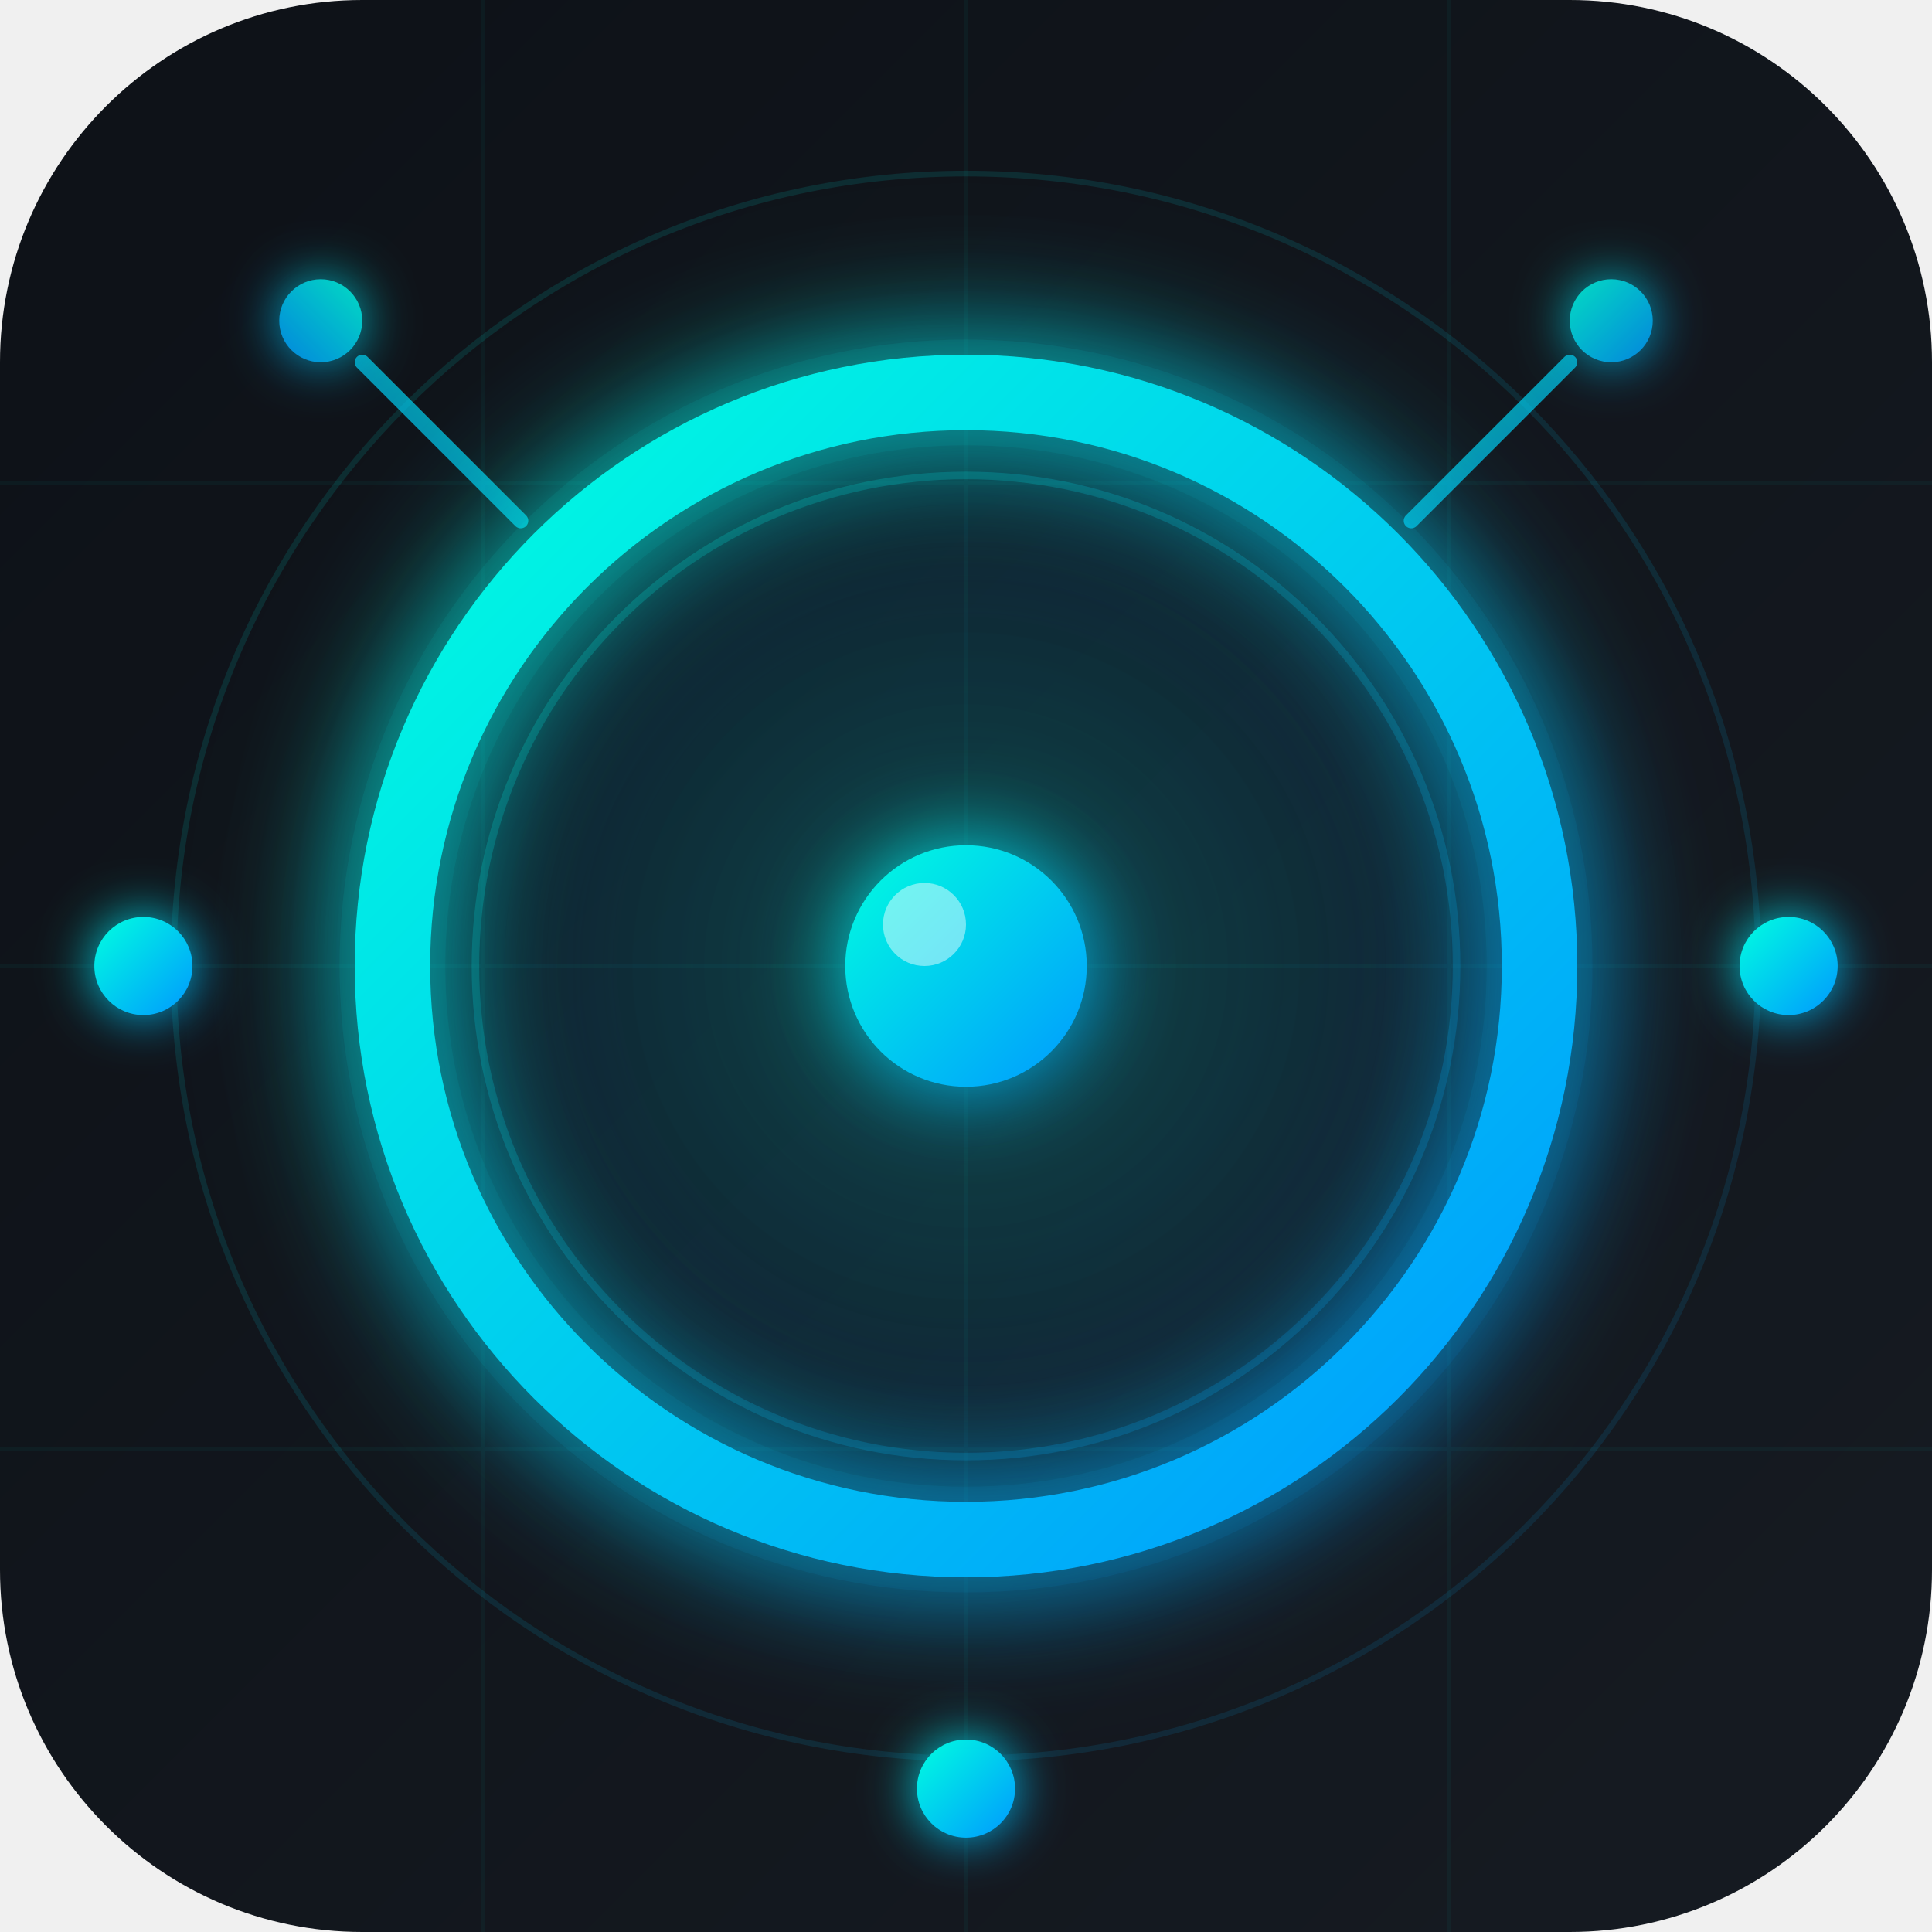
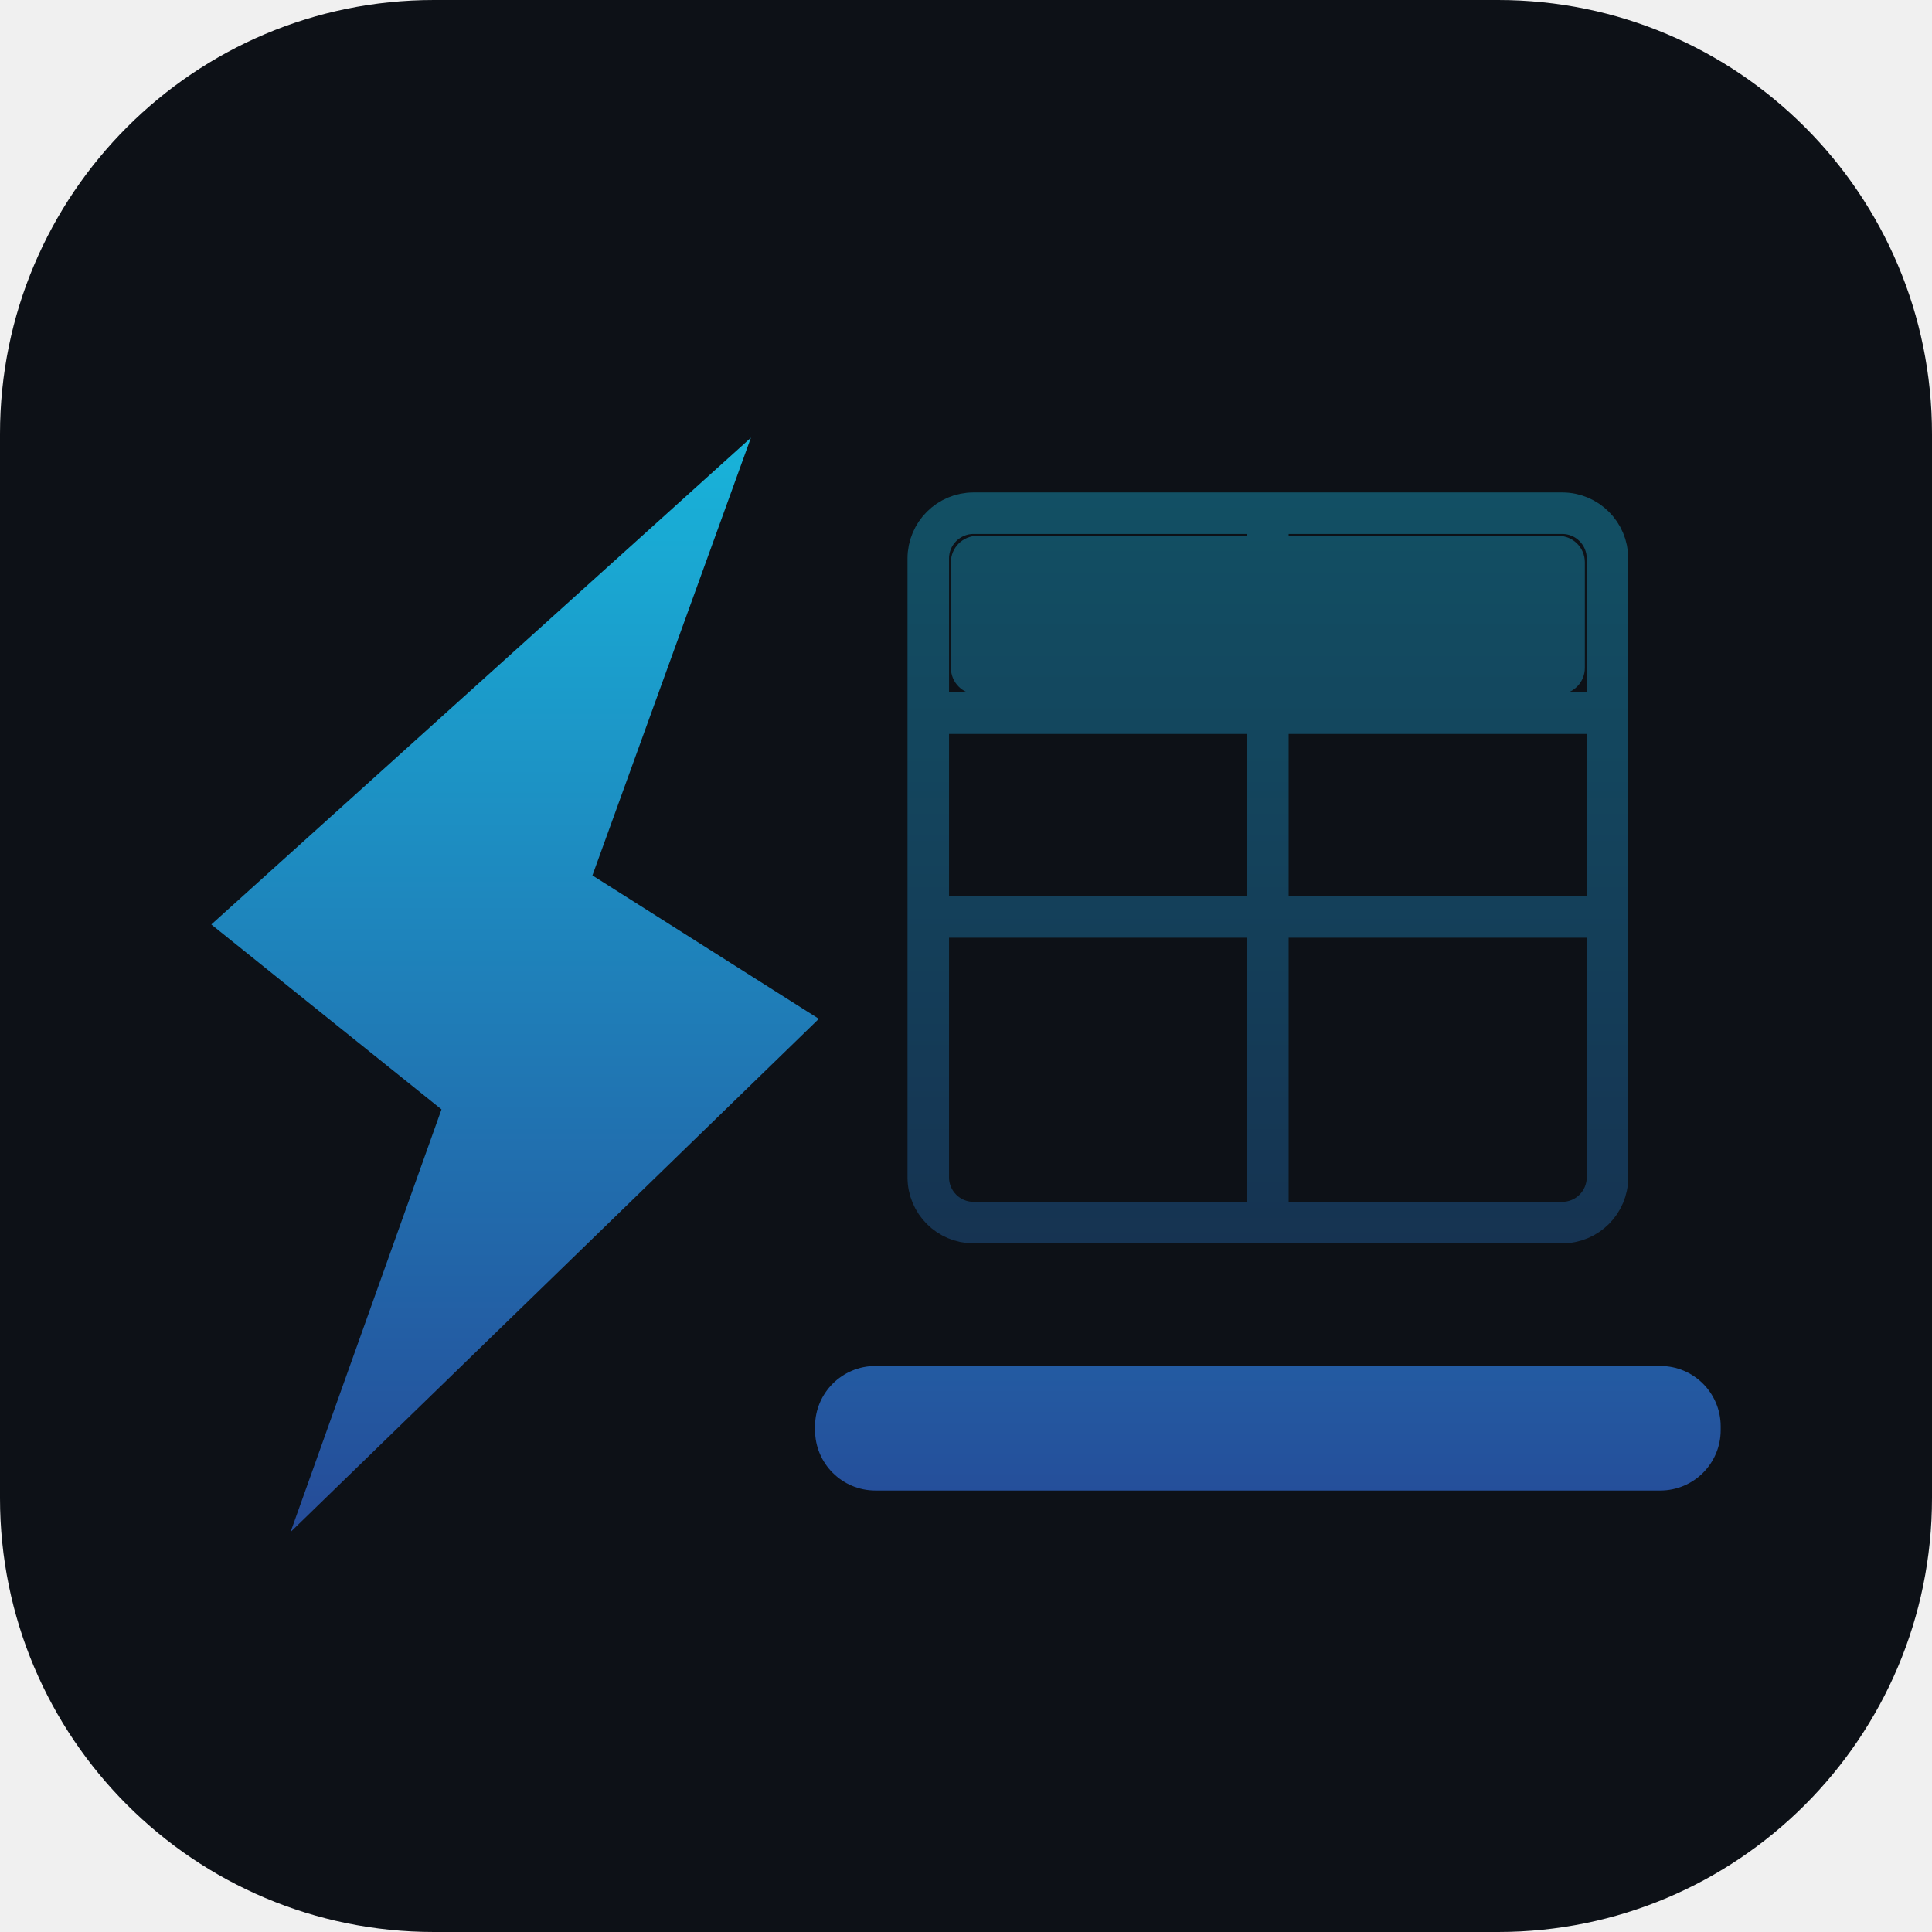
<svg xmlns="http://www.w3.org/2000/svg" viewBox="0 0 512 512" width="512" height="512">
  <defs>
-     <linearGradient id="bgGrad" x1="0" y1="0" x2="1" y2="1">
-       <stop offset="0%" stop-color="#0D1117" />
-       <stop offset="100%" stop-color="#161B22" />
+     <linearGradient id="boltGrad" x1="0" y1="0" x2="0" y2="512" gradientUnits="userSpaceOnUse">
+       <stop offset="0%" stop-color="#13DDF4" />
+       <stop offset="100%" stop-color="#2A2580" />
    </linearGradient>
-     <linearGradient id="accentGrad" x1="0" y1="0" x2="1" y2="1">
-       <stop offset="0%" stop-color="#00FFE0" />
-       <stop offset="100%" stop-color="#0099FF" />
-     </linearGradient>
-     <linearGradient id="accentGrad2" x1="1" y1="0" x2="0" y2="1">
-       <stop offset="0%" stop-color="#00FFE0" />
-       <stop offset="100%" stop-color="#0099FF" />
-     </linearGradient>
-     <radialGradient id="fillGrad" cx="50%" cy="50%" r="50%">
-       <stop offset="0%" stop-color="#00E5CC" stop-opacity="0.12" />
-       <stop offset="100%" stop-color="#0099FF" stop-opacity="0.02" />
-     </radialGradient>
-     <radialGradient id="glowBg" cx="50%" cy="50%" r="50%">
-       <stop offset="0%" stop-color="#00CCAA" stop-opacity="0.18" />
-       <stop offset="100%" stop-color="#0099FF" stop-opacity="0" />
-     </radialGradient>
-     <filter id="bigGlow" x="-50%" y="-50%" width="200%" height="200%">
-       <feGaussianBlur stdDeviation="16" result="blur" />
-       <feMerge>
-         <feMergeNode in="blur" />
-         <feMergeNode in="SourceGraphic" />
-       </feMerge>
-     </filter>
-     <filter id="xGlow" x="-60%" y="-60%" width="220%" height="220%">
-       <feGaussianBlur stdDeviation="22" result="blur" />
-       <feMerge>
-         <feMergeNode in="blur" />
-         <feMergeNode in="SourceGraphic" />
-       </feMerge>
-     </filter>
-     <filter id="dotGlow" x="-100%" y="-100%" width="300%" height="300%">
-       <feGaussianBlur stdDeviation="12" result="blur" />
-       <feMerge>
-         <feMergeNode in="blur" />
-         <feMergeNode in="SourceGraphic" />
-       </feMerge>
-     </filter>
-     <filter id="nodeGlow" x="-100%" y="-100%" width="300%" height="300%">
-       <feGaussianBlur stdDeviation="7" result="blur" />
-       <feMerge>
-         <feMergeNode in="blur" />
-         <feMergeNode in="SourceGraphic" />
-       </feMerge>
-     </filter>
  </defs>
-   <rect width="512" height="512" rx="96" fill="url(#bgGrad)" />
-   <g opacity="0.045" stroke="#00E5CC" stroke-width="1">
-     <line x1="0" y1="128" x2="512" y2="128" />
-     <line x1="0" y1="256" x2="512" y2="256" />
-     <line x1="0" y1="384" x2="512" y2="384" />
-     <line x1="128" y1="0" x2="128" y2="512" />
-     <line x1="256" y1="0" x2="256" y2="512" />
-     <line x1="384" y1="0" x2="384" y2="512" />
+   <rect width="512" height="512" rx="115" fill="#0D1117" />
+   <polygon points="199,116 157,232 217,270 77,406 117,294 56,245" fill="url(#boltGrad)" />
+   <g opacity="0.4">
+     <g fill="none" stroke="url(#boltGrad)" stroke-width="11" stroke-linejoin="round">
+       <rect x="246" y="136" width="180" height="188" rx="12" />
+       <line x1="246" y1="189" x2="426" y2="189" />
+       <line x1="246" y1="243" x2="426" y2="243" />
+       <line x1="336" y1="136" x2="336" y2="324" />
+     </g>
+     <rect x="252" y="142" width="168" height="42" rx="7" fill="url(#boltGrad)" />
  </g>
-   <circle cx="256" cy="256" r="180" fill="url(#glowBg)" />
-   <circle cx="256" cy="256" r="210" fill="none" stroke="url(#accentGrad)" stroke-width="1.5" opacity="0.12" />
-   <line x1="104" y1="256" x2="52" y2="256" stroke="url(#accentGrad)" stroke-width="5" stroke-linecap="round" opacity="0.95" />
-   <circle cx="38" cy="256" r="13" fill="url(#accentGrad)" filter="url(#nodeGlow)" />
-   <line x1="408" y1="256" x2="460" y2="256" stroke="url(#accentGrad)" stroke-width="5" stroke-linecap="round" opacity="0.95" />
-   <circle cx="474" cy="256" r="13" fill="url(#accentGrad)" filter="url(#nodeGlow)" />
-   <line x1="138" y1="138" x2="96" y2="96" stroke="url(#accentGrad2)" stroke-width="4" stroke-linecap="round" opacity="0.7" />
-   <circle cx="85" cy="85" r="11" fill="url(#accentGrad2)" filter="url(#nodeGlow)" opacity="0.85" />
-   <line x1="374" y1="138" x2="416" y2="96" stroke="url(#accentGrad)" stroke-width="4" stroke-linecap="round" opacity="0.7" />
-   <circle cx="427" cy="85" r="11" fill="url(#accentGrad)" filter="url(#nodeGlow)" opacity="0.85" />
-   <line x1="256" y1="408" x2="256" y2="460" stroke="url(#accentGrad)" stroke-width="5" stroke-linecap="round" opacity="0.95" />
-   <circle cx="256" cy="474" r="13" fill="url(#accentGrad)" filter="url(#nodeGlow)" />
-   <circle cx="256" cy="256" r="152" fill="url(#fillGrad)" />
-   <circle cx="256" cy="256" r="152" fill="none" stroke="url(#accentGrad)" stroke-width="28" opacity="0.12" filter="url(#xGlow)" />
-   <circle cx="256" cy="256" r="152" fill="none" stroke="url(#accentGrad)" stroke-width="20" filter="url(#bigGlow)" />
-   <circle cx="256" cy="256" r="130" fill="none" stroke="url(#accentGrad)" stroke-width="2" opacity="0.2" />
-   <circle cx="256" cy="256" r="32" fill="url(#accentGrad)" filter="url(#dotGlow)" />
-   <circle cx="245" cy="245" r="11" fill="white" opacity="0.45" />
+   <rect x="216" y="362" width="240" height="33" rx="16" fill="url(#boltGrad)" />
</svg>
